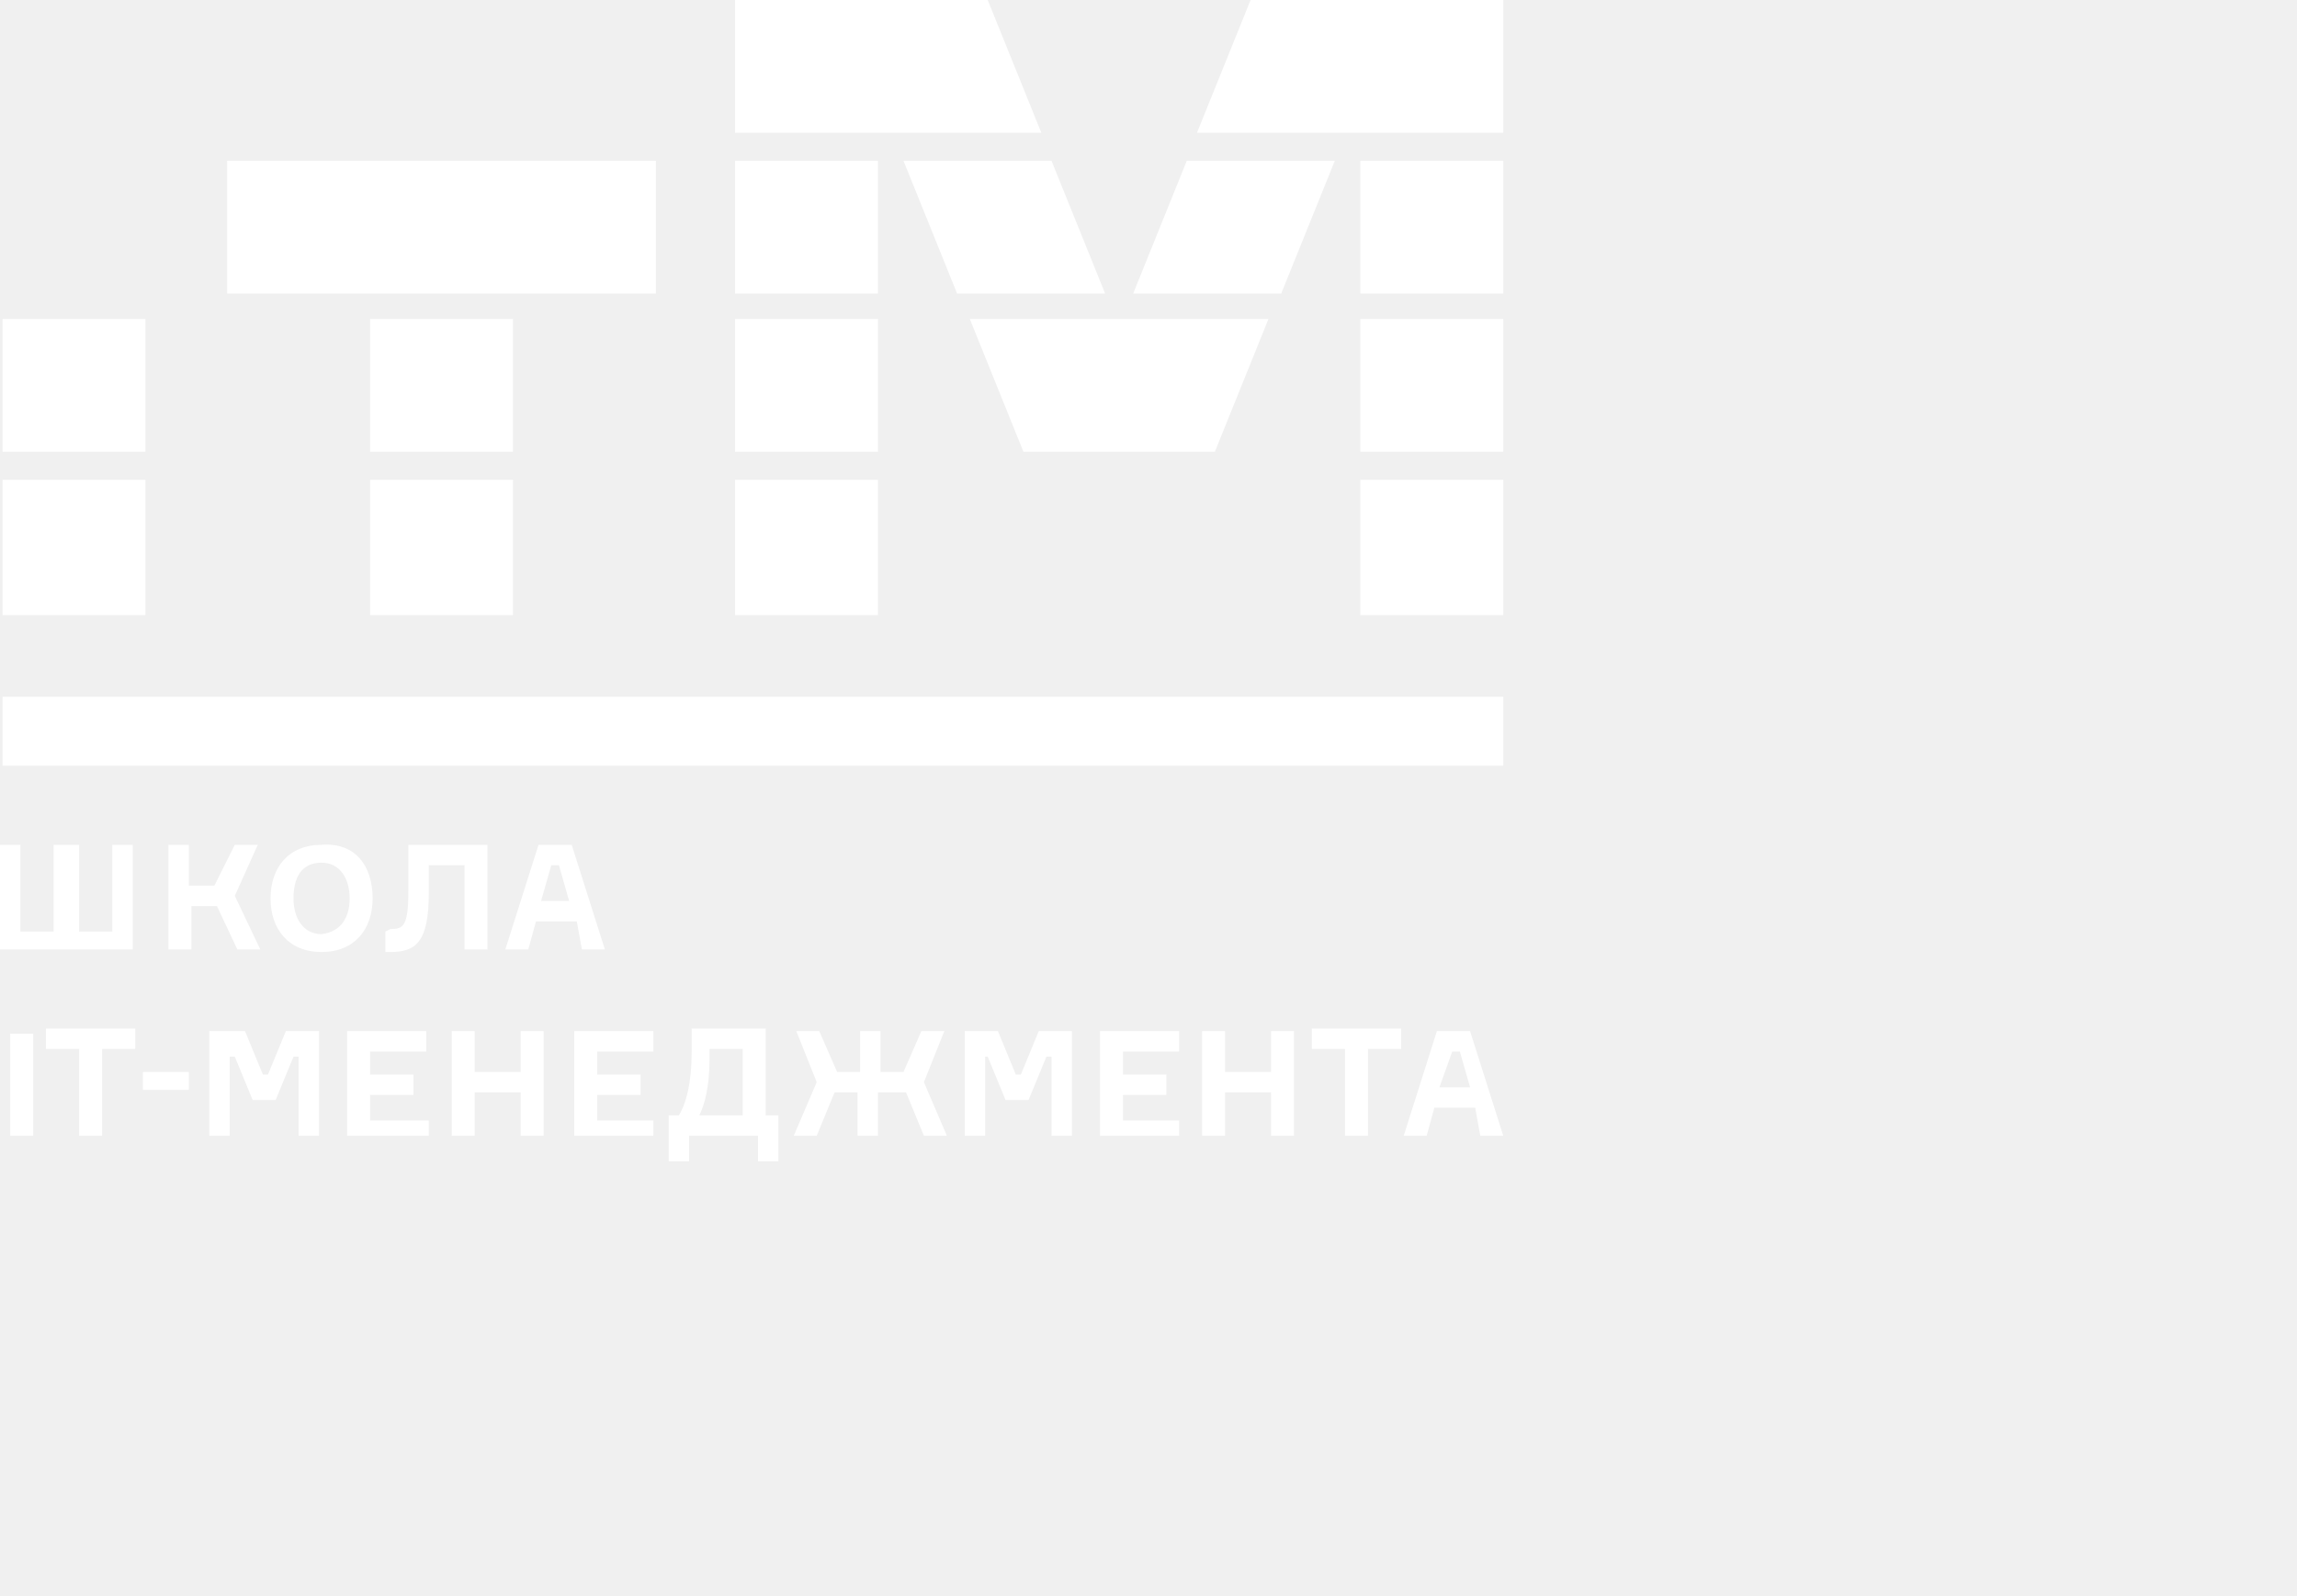
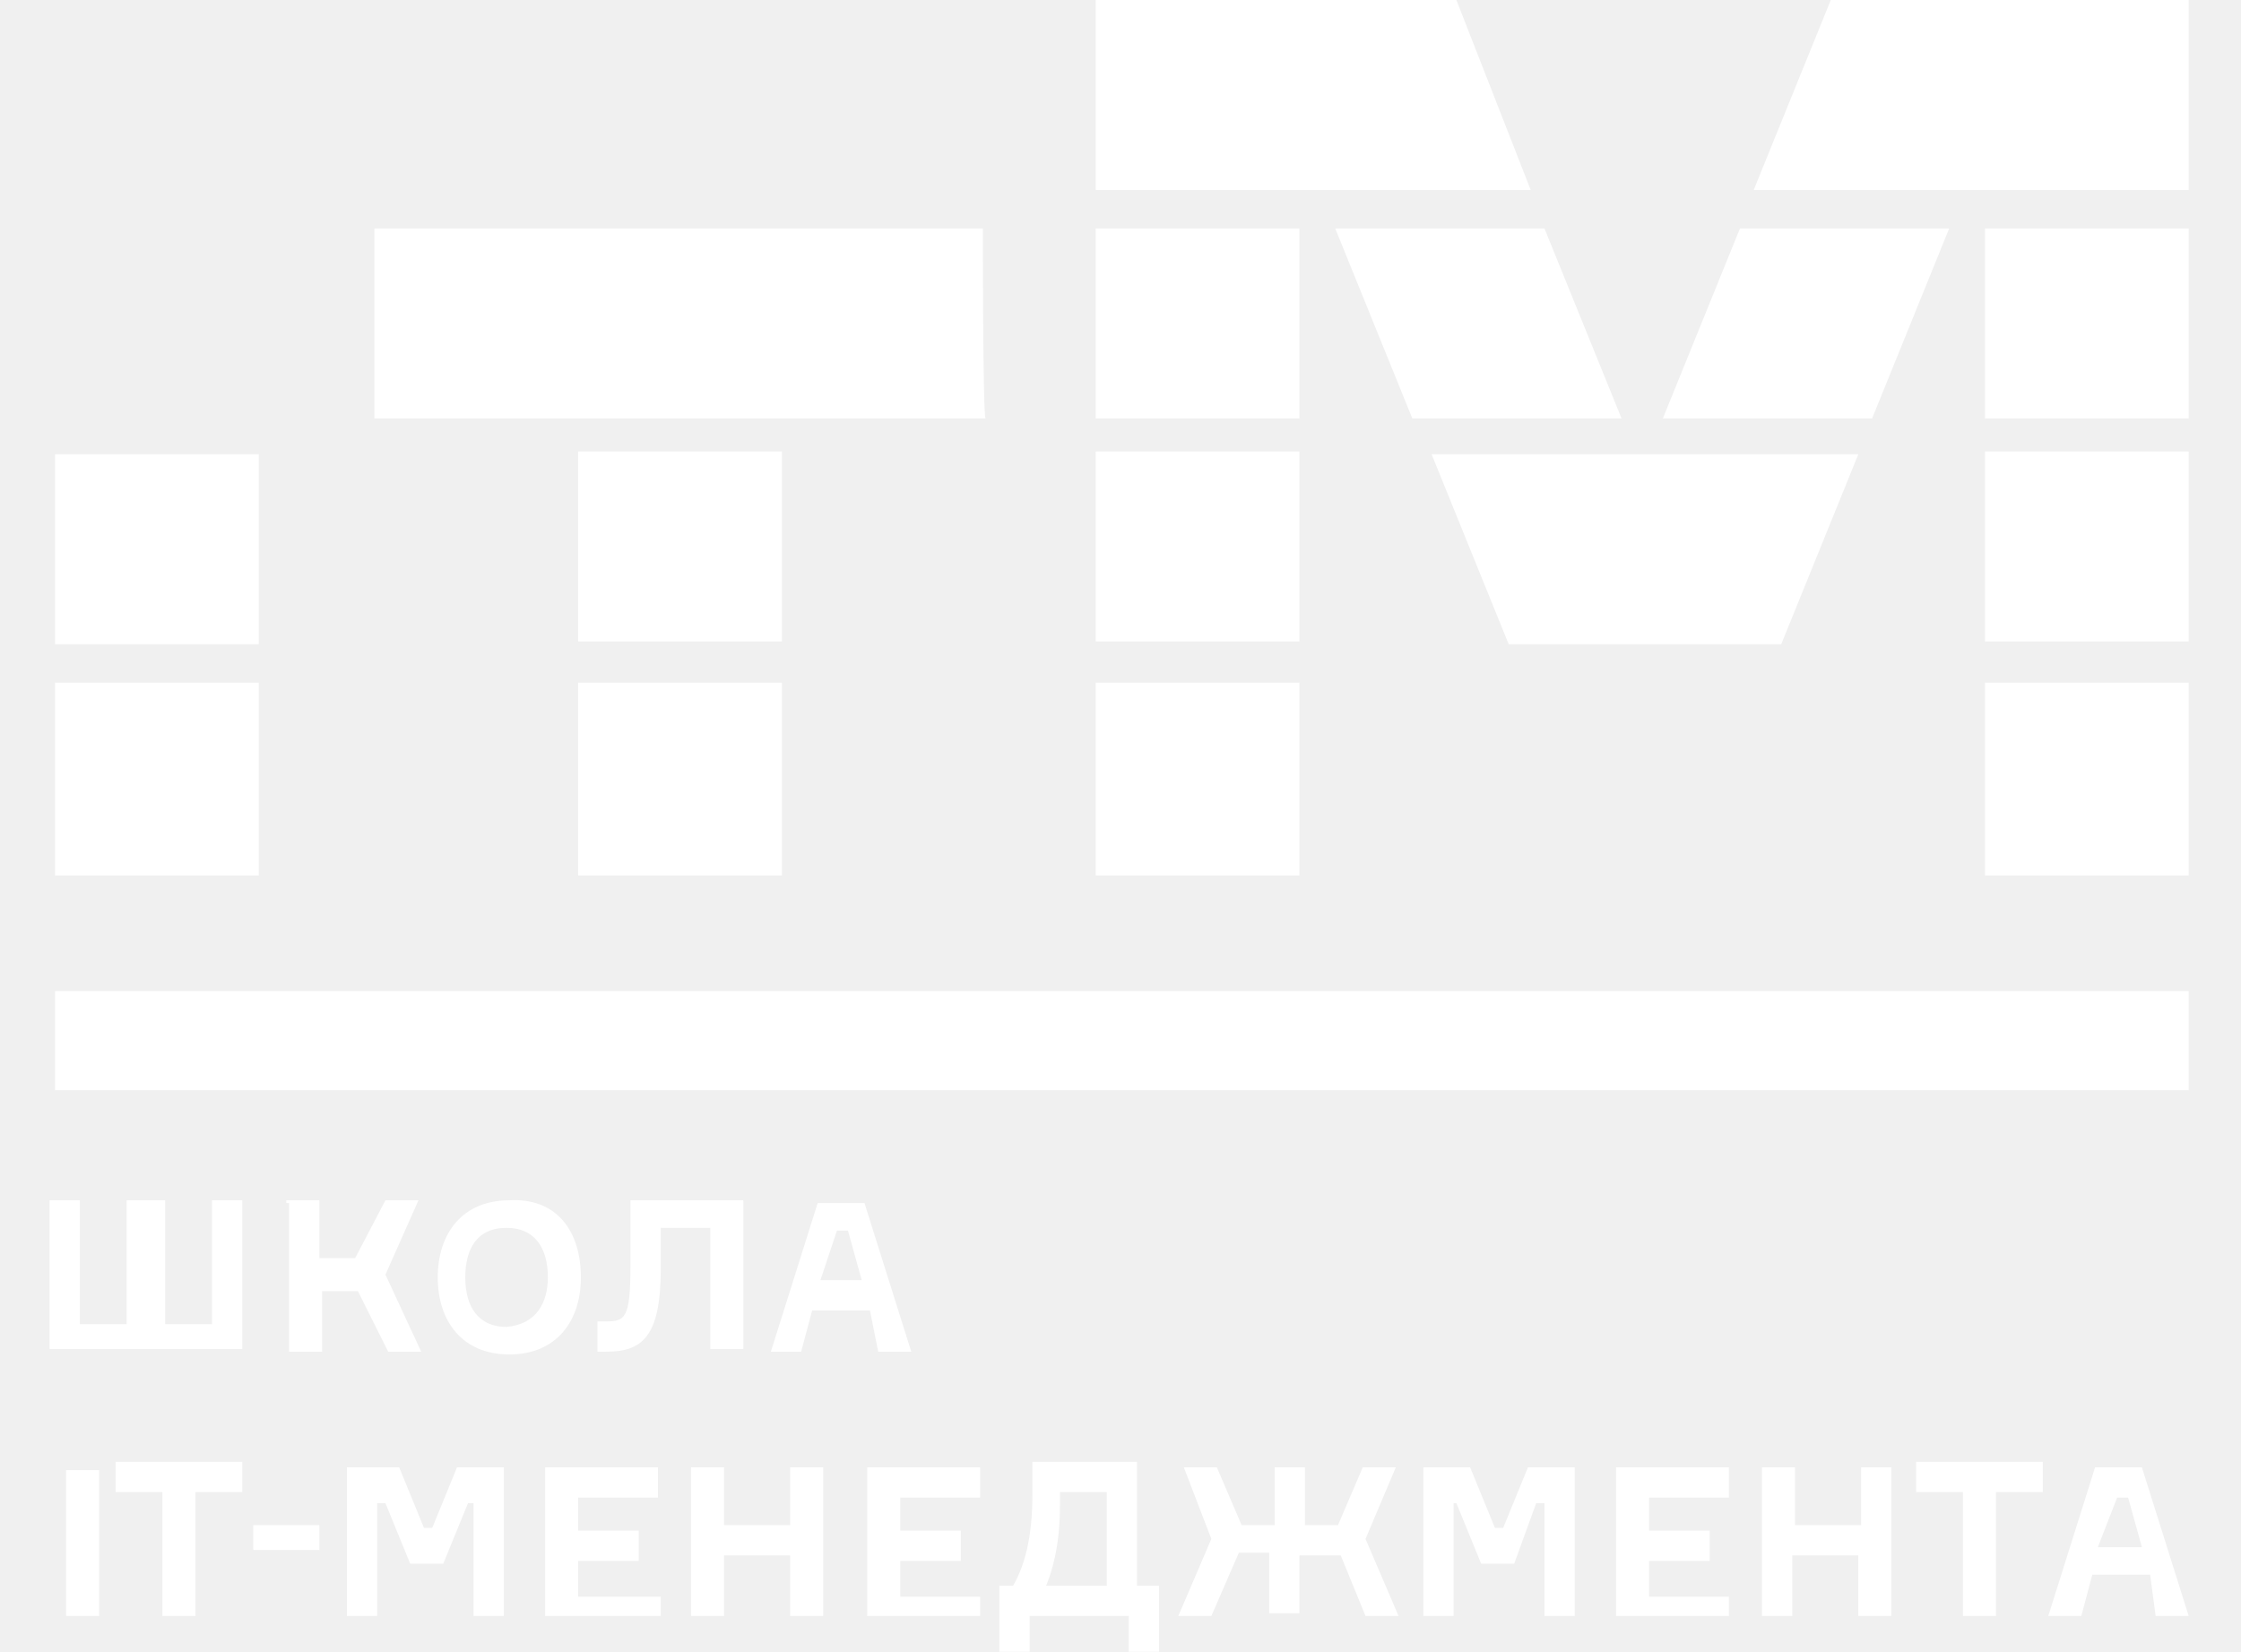
- <svg xmlns="http://www.w3.org/2000/svg" version="1.1" id="Layer_1" x="0px" y="0px" viewBox="0 0 90 62.5" style="enable-background:new 0 0 90 62.5;" xml:space="preserve">
+ <svg xmlns="http://www.w3.org/2000/svg" version="1.1" id="Layer_1" x="0px" y="0px" viewBox="0 0 81.4 60" style="enable-background:new 0 0 81.4 60;" xml:space="preserve">
  <style type="text/css">
	.st0{fill:#FFFFFF;}
</style>
-   <path class="st0" d="M5.7,12.5c0,1.1,0,3.1,0,5.2H0.1c0-0.7,0-3.3,0-5.2L5.7,12.5 M0.1,18.8c0,1.7,0,3.4,0,5.3h5.6c0-2,0-3.8,0-5.3  L0.1,18.8z M20.1,17.7h-5.6v-5.2h5.6V17.7z M25.7,6.3H8.9v5.2h16.8V6.3z M14.5,24.1h5.6v-5.3h-5.6V24.1z M34.4,17.7h-5.6v-5.2h5.6  V17.7z M28.8,11.5h5.6V6.3h-5.6V11.5z M49,0l-2.1,5.2h12V0H49z M53.3,17.7h5.6v-5.2h-5.6V17.7z M37.5,11.5h5.8l-2.1-5.2h-5.8  L37.5,11.5z M52.3,6.3h-5.8l-2.1,5.2h5.8L52.3,6.3z M28.8,24.1h5.6v-5.3h-5.6V24.1z M53.3,24.1h5.6v-5.3h-5.6V24.1z M53.3,11.5h5.6  V6.3h-5.6V11.5z M38,12.5l2.1,5.2h7.5l2.1-5.2C49.7,12.5,38,12.5,38,12.5z M28.8,0v5.2h12L38.7,0C38.7,0,28.8,0,28.8,0z" />
-   <path class="st0" d="M58.9,30H0.1v-2.7h58.8V30z M1.3,40.5H0.4v4h0.9V40.5z M5.3,41.1H4v3.4H3.1v-3.4H1.8v-0.8h3.5  C5.3,40.3,5.3,41.1,5.3,41.1z M5.6,42h1.8v0.7H5.6V42z M8.3,40.4h1.3l0.7,1.7h0.2l0.7-1.7h1.3v4.1h-0.8v-3.1h-0.2l-0.7,1.7H9.9  l-0.7-1.7H9v3.1H8.2v-4.1H8.3z M16.8,43.7v0.8h-3.2v-4.1h3.1v0.8h-2.2v0.9h1.7v0.8h-1.7v1h2.3V43.7z M21.3,40.4v4.1h-0.9v-1.7h-1.8  v1.7h-0.9v-4.1h0.9V42h1.8v-1.6H21.3z M25.6,43.7v0.8h-3.1v-4.1h3.1v0.8h-2.2v0.9h1.7v0.8h-1.7v1h2.2V43.7z M29.1,41.1h-1.3v0.4  c0,1.1-0.2,1.8-0.4,2.2h1.7V41.1z M30.5,43.7v1.8h-0.8v-1H27v1h-0.8v-1.8h0.4c0.3-0.5,0.5-1.3,0.5-2.5v-0.9H30v3.4H30.5z M34.4,42.8  v1.7h-0.8v-1.7h-0.9L32,44.5h-0.9l0.9-2.1l-0.8-2h0.9l0.7,1.6h0.9v-1.6h0.8V42h0.9l0.7-1.6H37l-0.8,2l0.9,2.1h-0.9l-0.7-1.7H34.4z   M37.8,40.4h1.3l0.7,1.7H40l0.7-1.7H42v4.1h-0.8v-3.1H41l-0.7,1.7h-0.9l-0.7-1.7h-0.1v3.1h-0.8V40.4z M46.2,43.7v0.8h-3.1v-4.1h3.1  v0.8H44v0.9h1.7v0.8H44v1h2.2V43.7z M50.7,40.4v4.1h-0.9v-1.7H48v1.7h-0.9v-4.1H48V42h1.8v-1.6H50.7z M54.9,41.1h-1.3v3.4h-0.9v-3.4  h-1.3v-0.8h3.5C54.9,40.3,54.9,41.1,54.9,41.1z M56.4,42.6h1.2l-0.4-1.4h-0.3L56.4,42.6z M57.8,43.4h-1.6l-0.3,1.1H55l1.3-4.1h1.3  l1.3,4.1H58L57.8,43.4z M2.3,33.1h0.8v3.4h1.3v-3.4h0.8v4.1H0v-4.1h0.8v3.4h1.3v-3.4H2.3z M6.5,33.1h0.9v1.6h1l0.8-1.6h0.9l-0.9,2  l1,2.1H9.3l-0.8-1.7h-1v1.7H6.6v-4.1H6.5z M15.3,36.4c0.5,0,0.7-0.1,0.7-1.5v-1.8h3.1v4.1h-0.9v-3.3h-1.4V35c0,1.9-0.5,2.3-1.5,2.3  h-0.2v-0.8L15.3,36.4L15.3,36.4z M21.2,35.3h1.1l-0.4-1.4h-0.3L21.2,35.3z M22.6,36.1H21l-0.3,1.1h-0.9l1.3-4.1h1.3l1.3,4.1h-0.9  L22.6,36.1z M13.7,35.2c0-0.8-0.4-1.4-1.1-1.4c-0.8,0-1.1,0.6-1.1,1.4c0,0.8,0.4,1.4,1.1,1.4C13.4,36.5,13.7,35.9,13.7,35.2   M14.6,35.2c0,1.2-0.7,2.1-2,2.1s-2-0.9-2-2.1c0-1.2,0.7-2.1,2-2.1C13.9,33,14.6,33.9,14.6,35.2" />
+   <path class="st0" d="M9.4,16.5c0,1.5,0,4.1,0,6.9H2c0-0.9,0-4.4,0-6.9L9.4,16.5 M2,24.8c0,2.2,0,4.5,0,7h7.4c0-2.6,0-5,0-7H2z   M28.3,23.3H21v-6.9h7.4V23.3z M35.7,8.3H13.6v6.9h22.2C35.7,15.2,35.7,8.3,35.7,8.3z M21,31.8h7.4v-7H21V31.8z M47.2,23.3h-7.4  v-6.9h7.4V23.3z M39.8,15.2h7.4V8.3h-7.4C39.8,8.3,39.8,15.2,39.8,15.2z M66.5,0l-2.8,6.9h15.8V0H66.5z M72.1,23.3h7.4v-6.9h-7.4  V23.3z M51.3,15.2h7.6l-2.8-6.9h-7.6L51.3,15.2z M70.8,8.3h-7.6l-2.8,6.9H68L70.8,8.3z M39.8,31.8h7.4v-7h-7.4  C39.8,24.8,39.8,31.8,39.8,31.8z M72.1,31.8h7.4v-7h-7.4V31.8z M72.1,15.2h7.4V8.3h-7.4V15.2z M52,16.5l2.8,6.9h9.9l2.8-6.9  C67.4,16.5,52,16.5,52,16.5z M39.8,0v6.9h15.8L52.9,0H39.8z" />
+   <path class="st0" d="M79.5,39.6H2V36h77.5C79.5,36,79.5,39.6,79.5,39.6z M3.6,53.4H2.4v5.3h1.2V53.4z M8.8,54.2H7.1v4.5H5.9v-4.5  H4.2v-1.1h4.6V54.2z M9.2,55.4h2.4v0.9H9.2V55.4z M12.8,53.3h1.7l0.9,2.2h0.3l0.9-2.2h1.7v5.4h-1.1v-4.1H17l-0.9,2.2h-1.2L14,54.6  h-0.3v4.1h-1.1v-5.4H12.8z M24,57.6v1.1h-4.2v-5.4h4.1v1.1H21v1.2h2.2v1.1H21v1.3h3V57.6z M29.9,53.3v5.4h-1.2v-2.2h-2.4v2.2h-1.2  v-5.4h1.2v2.1h2.4v-2.1H29.9z M35.6,57.6v1.1h-4.1v-5.4h4.1v1.1h-2.9v1.2h2.2v1.1h-2.2v1.3h2.9V57.6z M40.2,54.2h-1.7v0.5  c0,1.5-0.3,2.4-0.5,2.9h2.2C40.2,57.6,40.2,54.2,40.2,54.2z M42.1,57.6V60H41v-1.3h-3.6V60h-1.1v-2.4h0.5c0.4-0.7,0.7-1.7,0.7-3.3  v-1.2h3.8v4.5H42.1z M47.2,56.4v2.2h-1.1v-2.2H45L44,58.7h-1.2l1.2-2.8L43,53.3h1.2l0.9,2.1h1.2v-2.1h1.1v2.1h1.2l0.9-2.1h1.2  l-1.1,2.6l1.2,2.8h-1.2l-0.9-2.2H47.2z M51.7,53.3h1.7l0.9,2.2h0.3l0.9-2.2h1.7v5.4h-1.1v-4.1h-0.3L55,56.8h-1.2l-0.9-2.2h-0.1v4.1  h-1.1V53.3z M62.8,57.6v1.1h-4.1v-5.4h4.1v1.1h-2.9v1.2h2.2v1.1h-2.2v1.3h2.9V57.6z M68.7,53.3v5.4h-1.2v-2.2h-2.4v2.2H64v-5.4h1.2  v2.1h2.4v-2.1H68.7z M74.2,54.2h-1.7v4.5h-1.2v-4.5h-1.7v-1.1h4.6V54.2z M76.2,56.2h1.6l-0.5-1.8h-0.4L76.2,56.2z M78.1,57.2H76  l-0.4,1.5h-1.2l1.7-5.4h1.7l1.7,5.4h-1.2L78.1,57.2z M4.9,43.6h1.1v4.5h1.7v-4.5h1.1v5.4H1.8v-5.4h1.1v4.5h1.7v-4.5H4.9z M10.4,43.6  h1.2v2.1h1.3l1.1-2.1h1.2L14,46.3l1.3,2.8h-1.2l-1.1-2.2h-1.3v2.2h-1.2v-5.4H10.4z M22,48c0.7,0,0.9-0.1,0.9-2v-2.4H27v5.4h-1.2  v-4.4H24v1.5c0,2.5-0.7,3-2,3h-0.3v-1.1L22,48L22,48z M29.8,46.5h1.5l-0.5-1.8h-0.4L29.8,46.5z M31.6,47.6h-2.1l-0.4,1.5H28l1.7-5.4  h1.7l1.7,5.4h-1.2L31.6,47.6z M19.9,46.4c0-1.1-0.5-1.8-1.5-1.8c-1.1,0-1.5,0.8-1.5,1.8c0,1.1,0.5,1.8,1.5,1.8  C19.5,48.1,19.9,47.3,19.9,46.4 M21.1,46.4c0,1.6-0.9,2.8-2.6,2.8c-1.7,0-2.6-1.2-2.6-2.8c0-1.6,0.9-2.8,2.6-2.8  C20.2,43.5,21.1,44.7,21.1,46.4" />
</svg>
